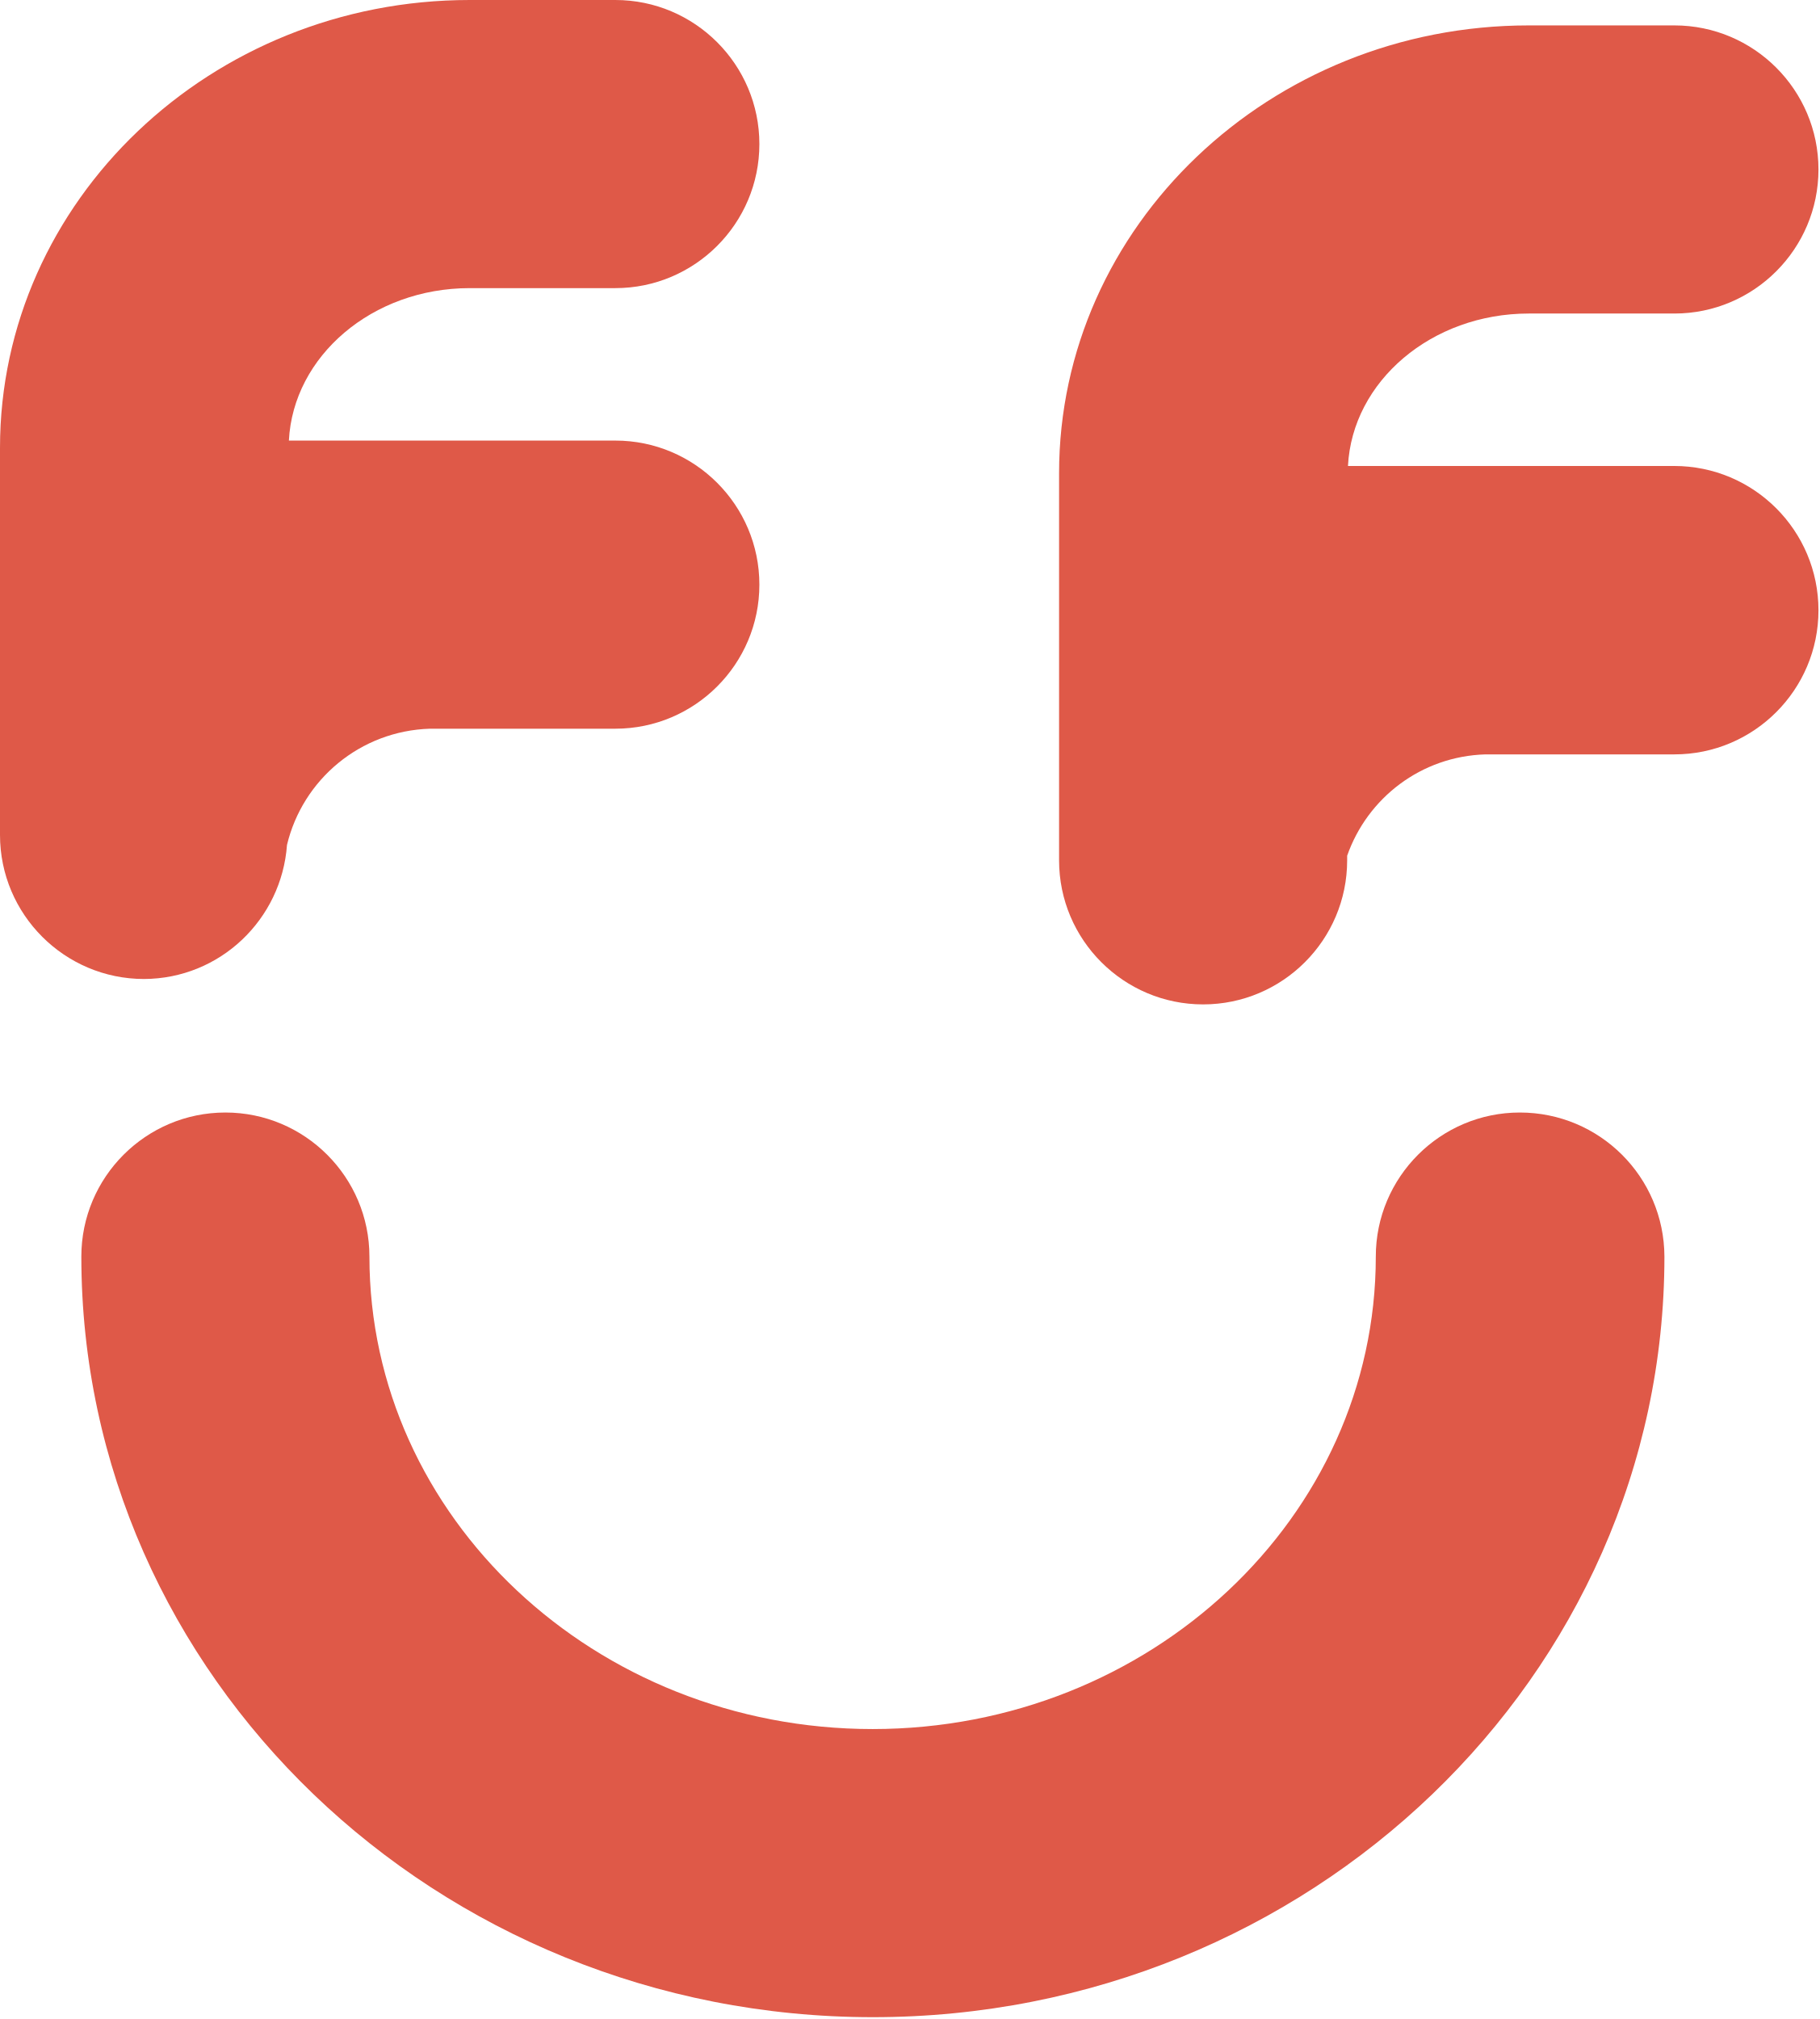
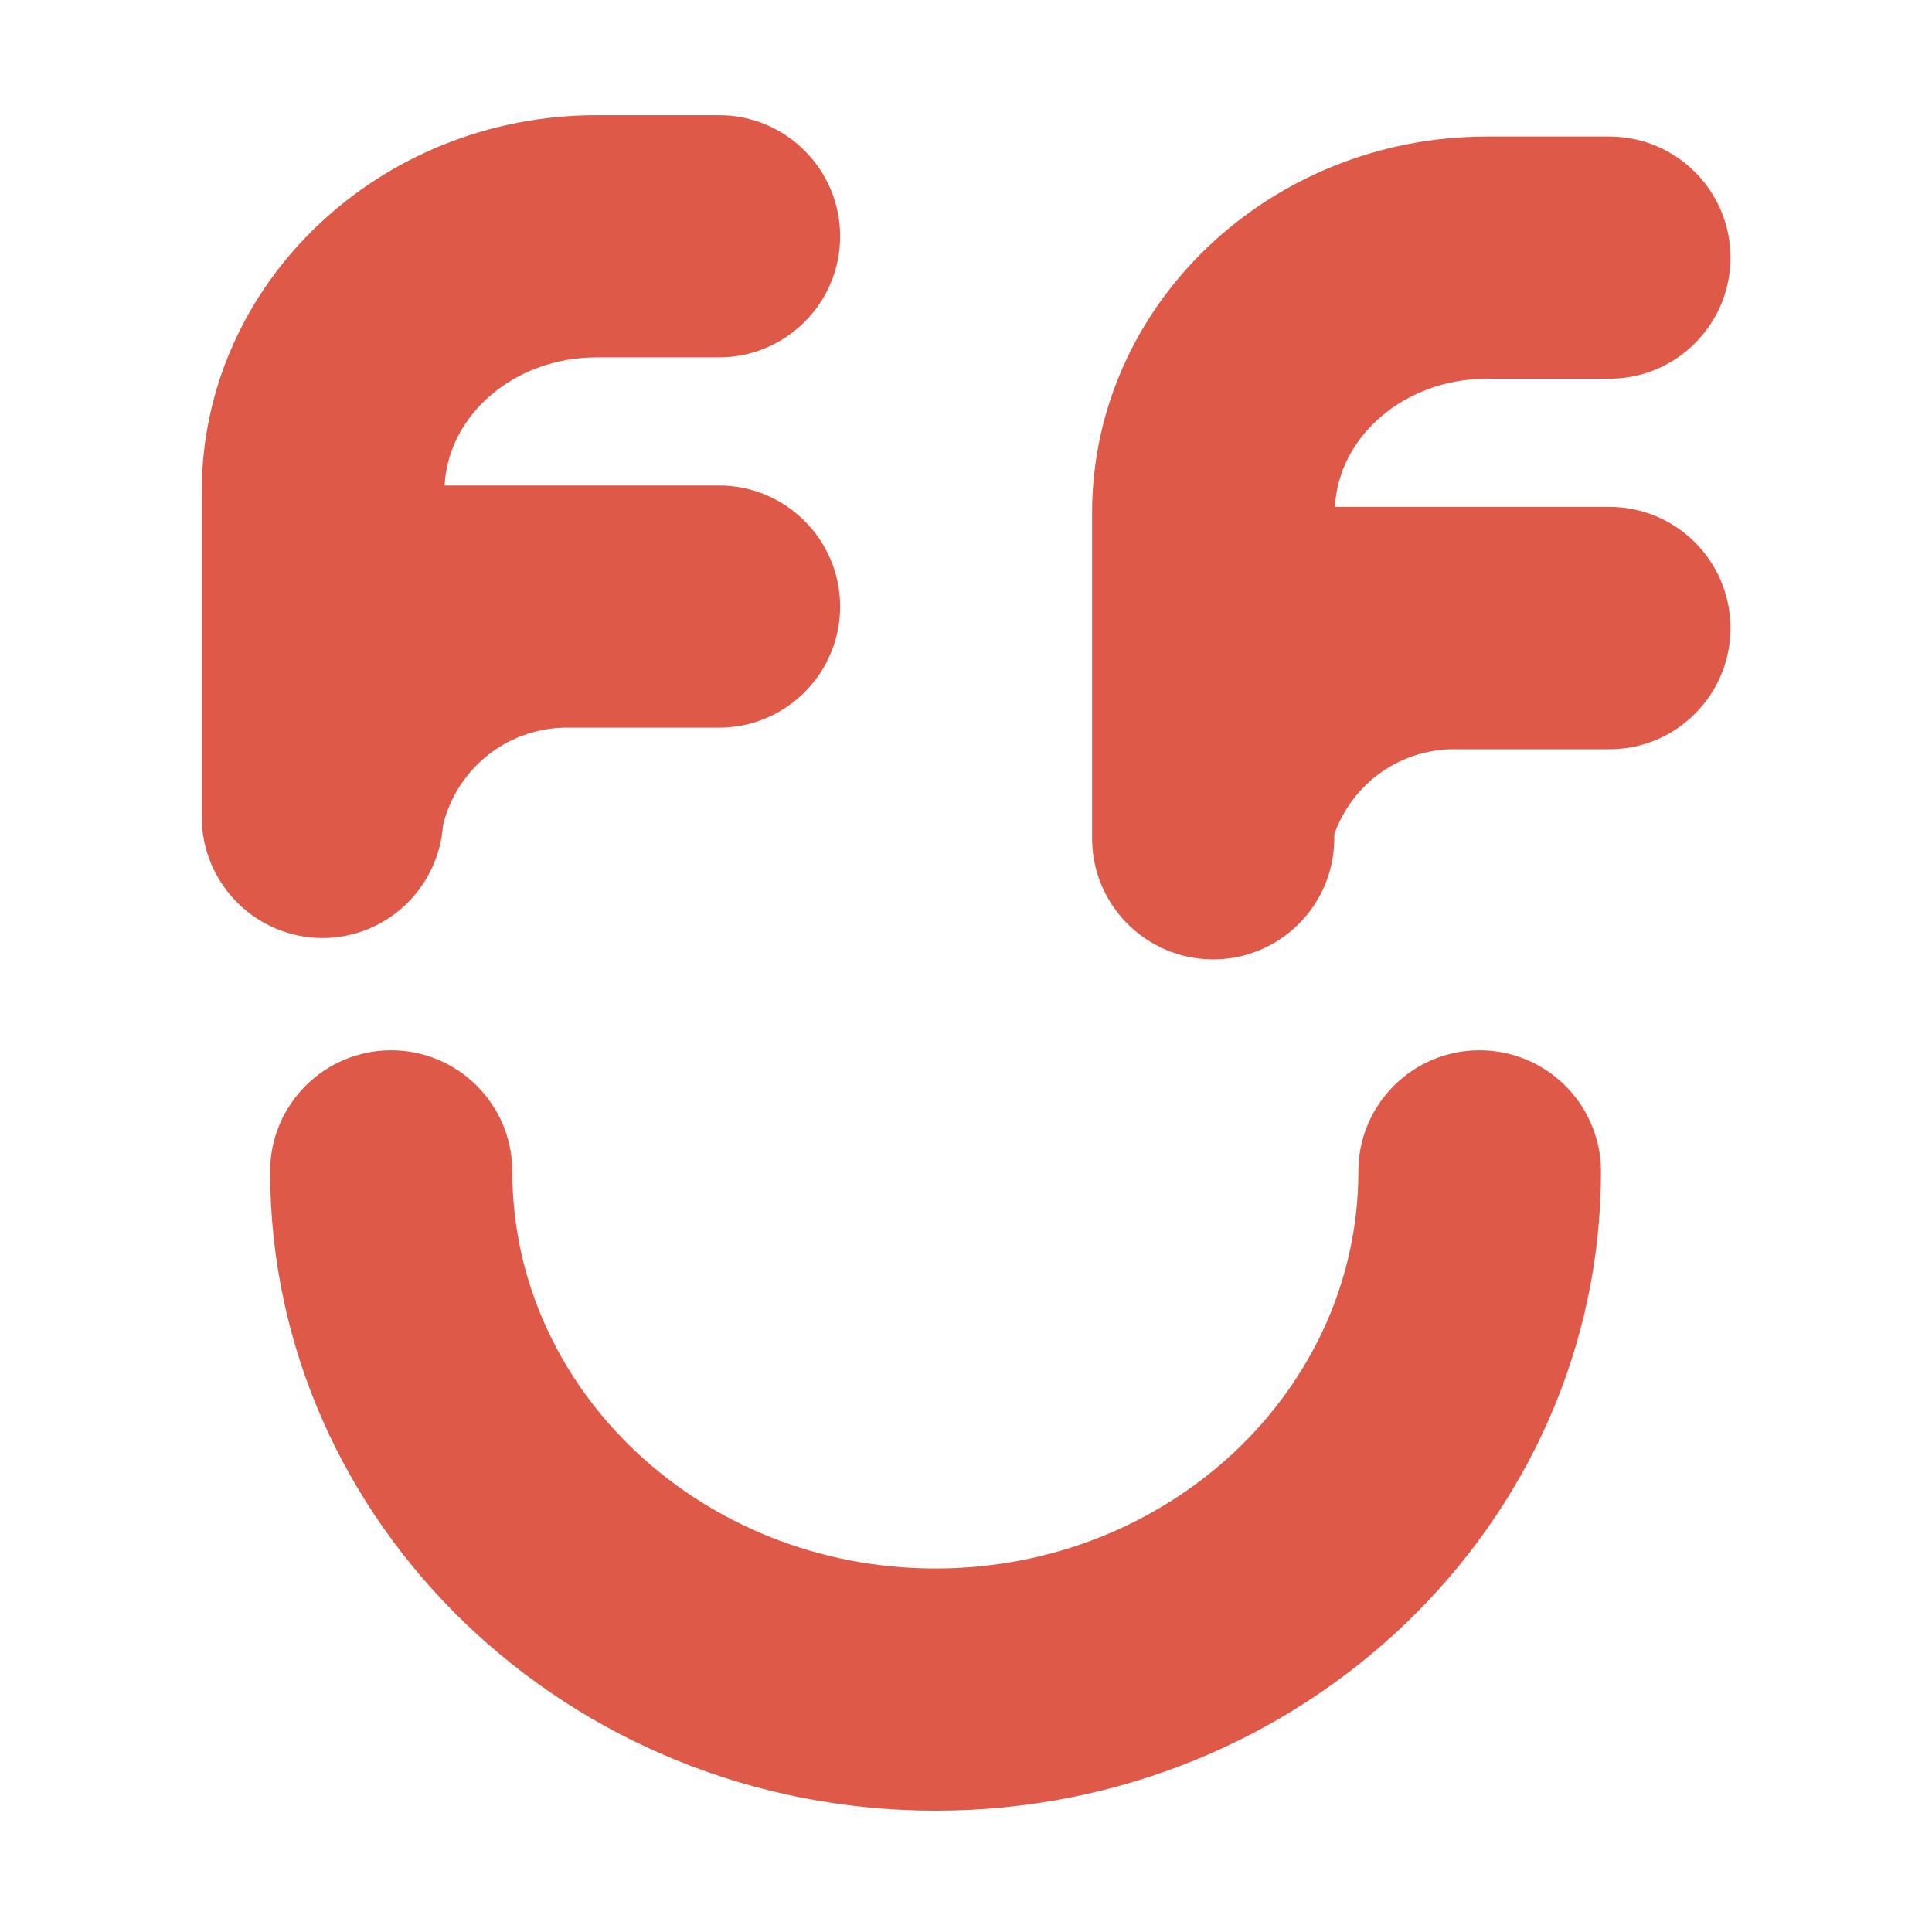
- <svg xmlns="http://www.w3.org/2000/svg" width="293" height="325" viewBox="0 0 293 325" fill="none">
-   <path d="M244.694 179.083C231.903 179.083 221.504 189.481 221.504 202.273C221.504 244.216 185.174 278.327 140.49 278.327C95.807 278.327 59.477 244.216 59.477 202.273C59.477 189.481 49.078 179.083 36.286 179.083C23.495 179.083 13.096 189.481 13.096 202.273C13.096 269.799 70.267 324.707 140.534 324.707C210.801 324.707 267.972 269.799 267.972 202.273C267.928 189.438 257.529 179.083 244.694 179.083Z" fill="#DF5948" />
-   <path d="M46.206 136.009C48.73 125.48 57.997 117.648 69.223 117.3H99.07C111.861 117.3 122.26 106.901 122.26 94.11C122.26 81.318 111.861 70.92 99.07 70.92H46.511C47.207 57.301 59.955 46.38 75.618 46.38H99.07C111.861 46.38 122.26 35.982 122.26 23.19C122.26 10.399 111.861 0 99.07 0H75.618C33.937 0 0 32.327 0 72.094V134.399C0 147.191 10.399 157.589 23.19 157.589C35.416 157.546 45.336 148.017 46.206 136.009Z" fill="#DF5948" />
-   <path d="M269.538 75.009H217.023C217.719 61.391 230.467 50.47 246.13 50.47H269.581C282.373 50.47 292.772 40.072 292.772 27.28C292.772 14.489 282.373 4.09 269.581 4.09H246.13C204.448 4.09 170.511 36.417 170.511 76.184V138.489C170.511 151.281 180.91 161.679 193.702 161.679C206.493 161.679 216.892 151.281 216.892 138.489V137.749C220.155 128.438 228.813 121.738 239.169 121.433H269.581C282.373 121.433 292.772 111.035 292.772 98.243C292.772 85.408 282.373 75.009 269.538 75.009Z" fill="#DF5948" />
+ <svg xmlns="http://www.w3.org/2000/svg" width="370" height="370" viewBox="0 0 370 370" fill="none">
+   <path d="M283.33 201.142C270.539 201.142 260.14 211.54 260.14 224.332C260.14 266.275 223.81 300.386 179.126 300.386C134.443 300.386 98.113 266.275 98.113 224.332C98.113 211.54 87.714 201.142 74.922 201.142C62.131 201.142 51.732 211.54 51.732 224.332C51.732 291.858 108.903 346.766 179.17 346.766C249.437 346.766 306.608 291.858 306.608 224.332C306.564 211.497 296.165 201.142 283.33 201.142Z" fill="#DF5948" />
+   <path d="M84.843 158.068C87.366 147.539 96.633 139.707 107.859 139.359H137.706C150.497 139.359 160.896 128.96 160.896 116.169C160.896 103.377 150.497 92.979 137.706 92.979H85.147C85.843 79.36 98.591 68.44 114.255 68.44H137.706C150.497 68.44 160.896 58.041 160.896 45.249C160.896 32.458 150.497 22.059 137.706 22.059H114.255C72.573 22.059 38.636 54.386 38.636 94.153V156.458C38.636 169.25 49.035 179.648 61.826 179.648C74.052 179.605 83.972 170.076 84.843 158.068Z" fill="#DF5948" />
+   <path d="M308.174 97.068H255.658C256.355 83.45 269.103 72.529 284.766 72.529H308.217C321.009 72.529 331.408 62.131 331.408 49.339C331.408 36.547 321.009 26.149 308.217 26.149H284.766C243.084 26.149 209.147 58.476 209.147 98.243V160.548C209.147 173.34 219.546 183.738 232.338 183.738C245.129 183.738 255.528 173.34 255.528 160.548V159.808C258.791 150.497 267.449 143.797 277.805 143.492H308.217C321.009 143.492 331.408 133.094 331.408 120.302C331.408 107.467 321.009 97.068 308.174 97.068Z" fill="#DF5948" />
</svg>
